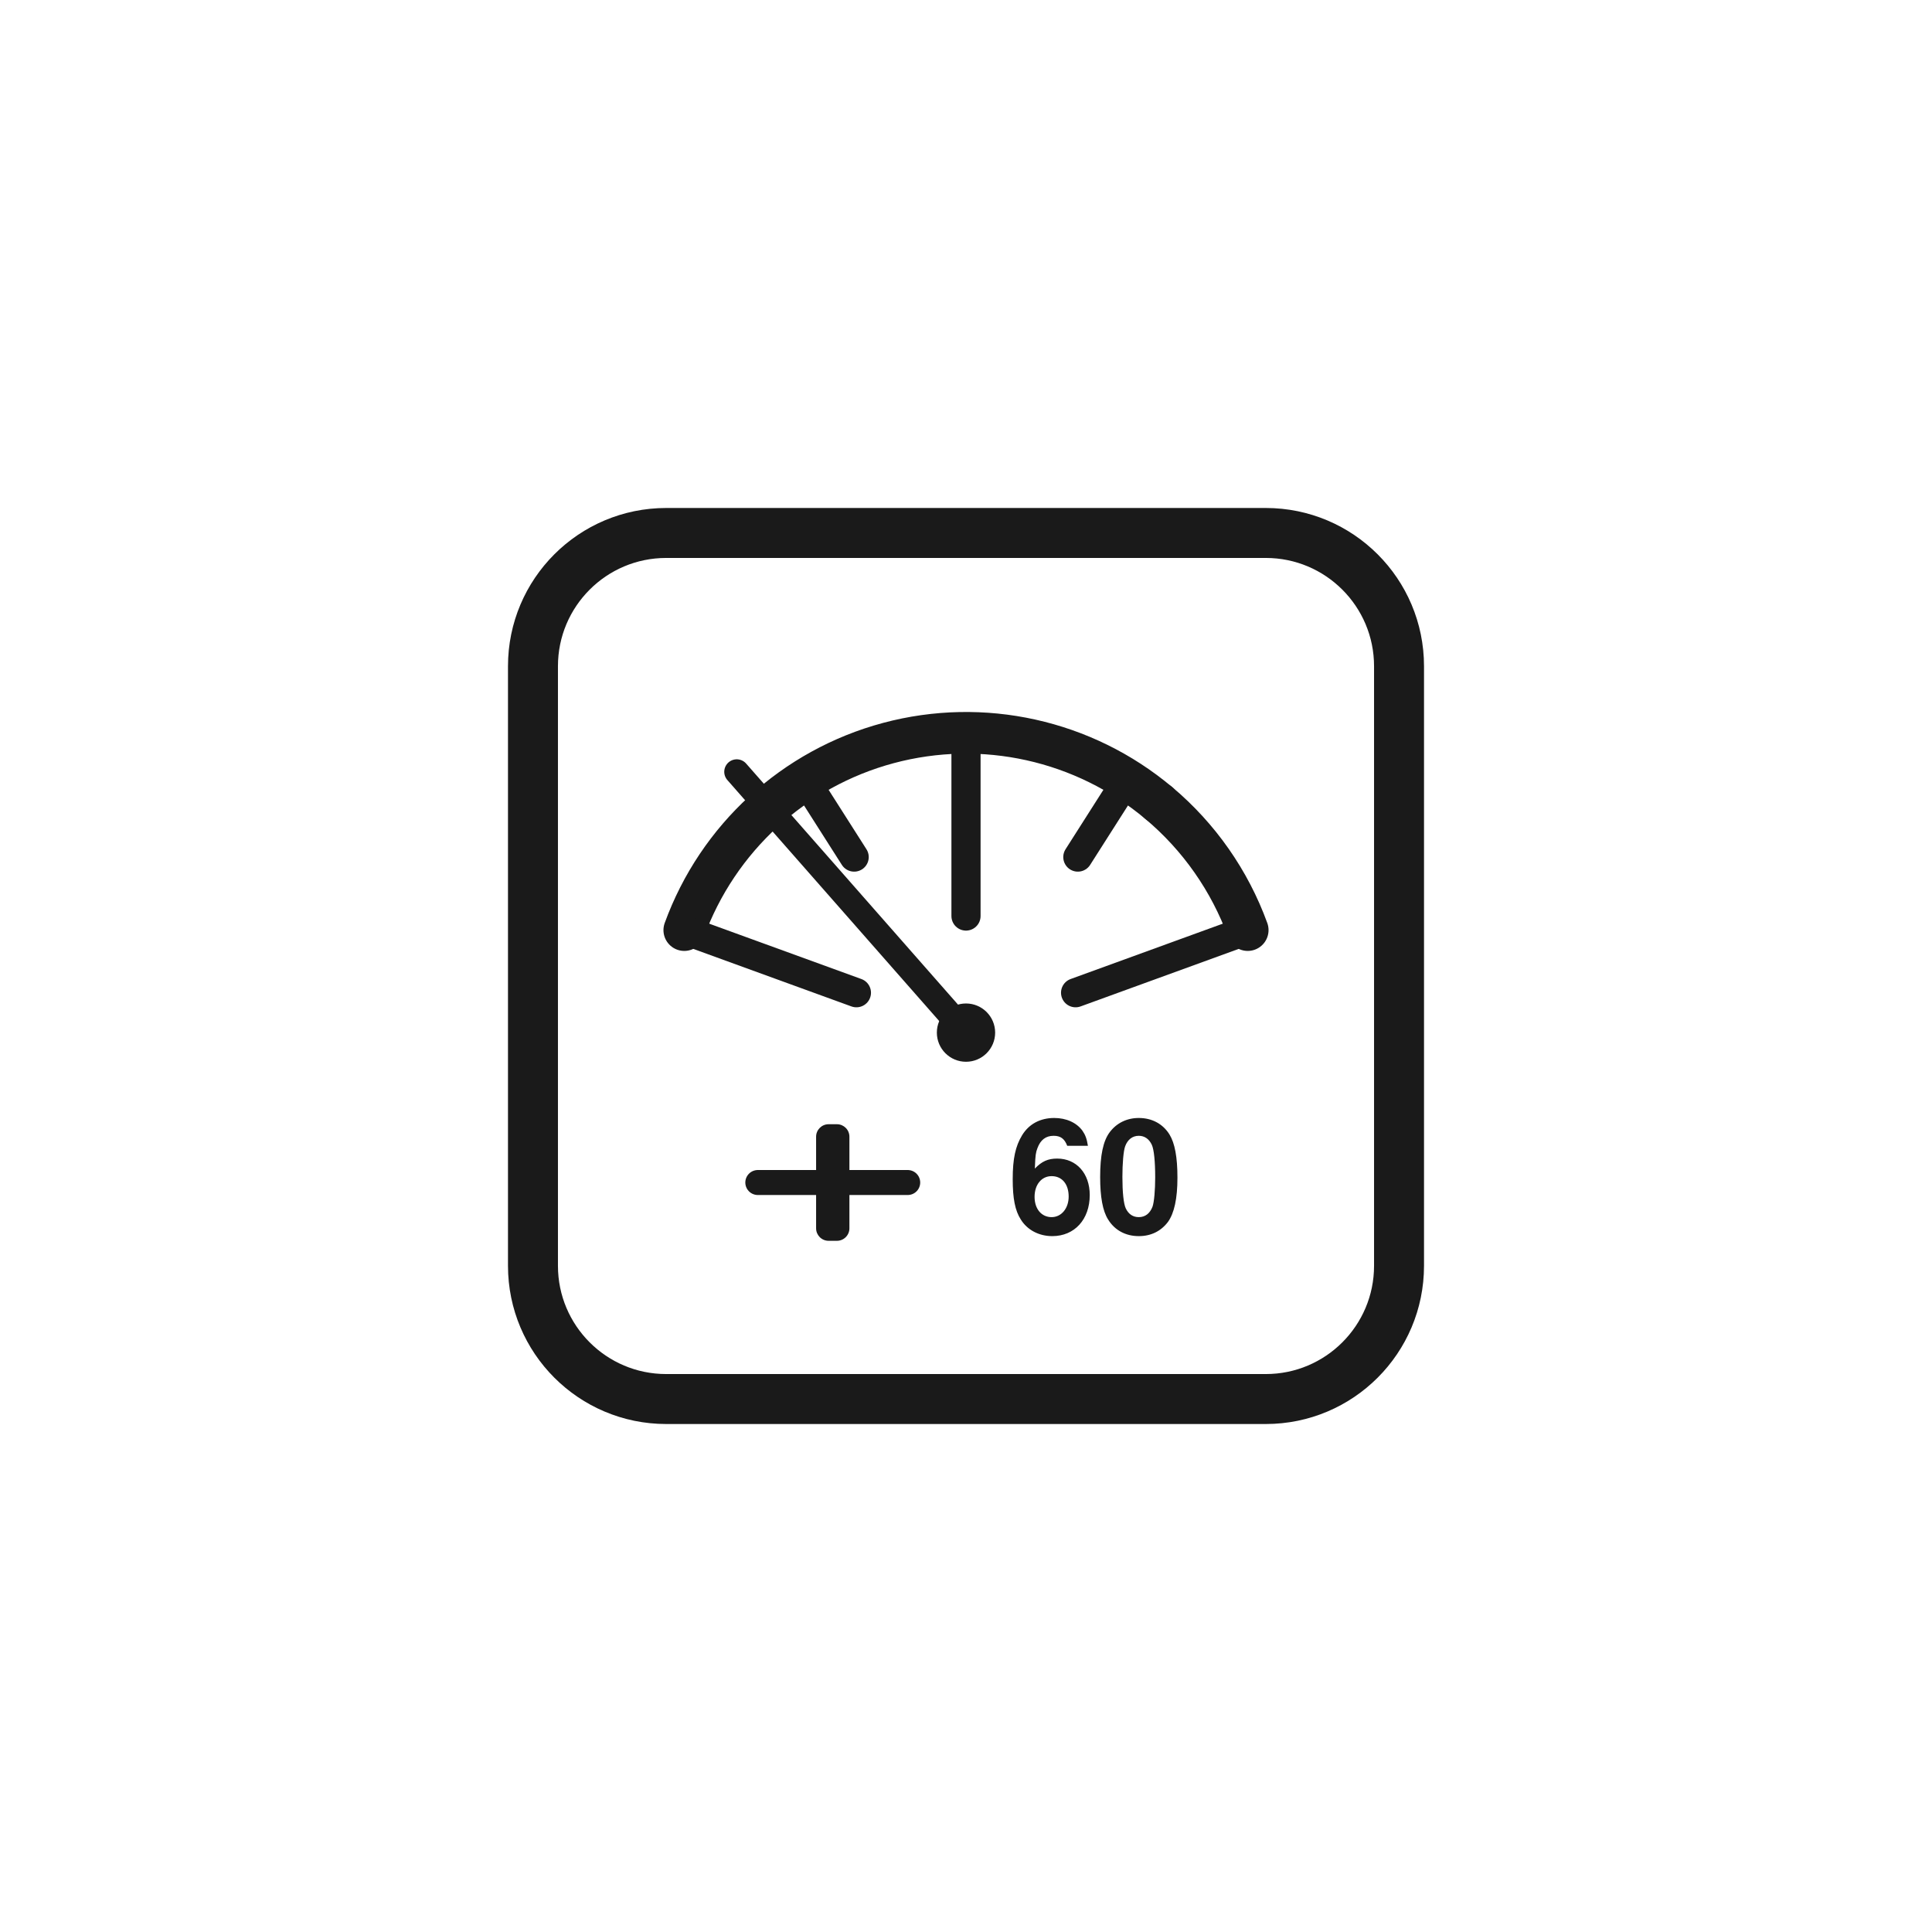
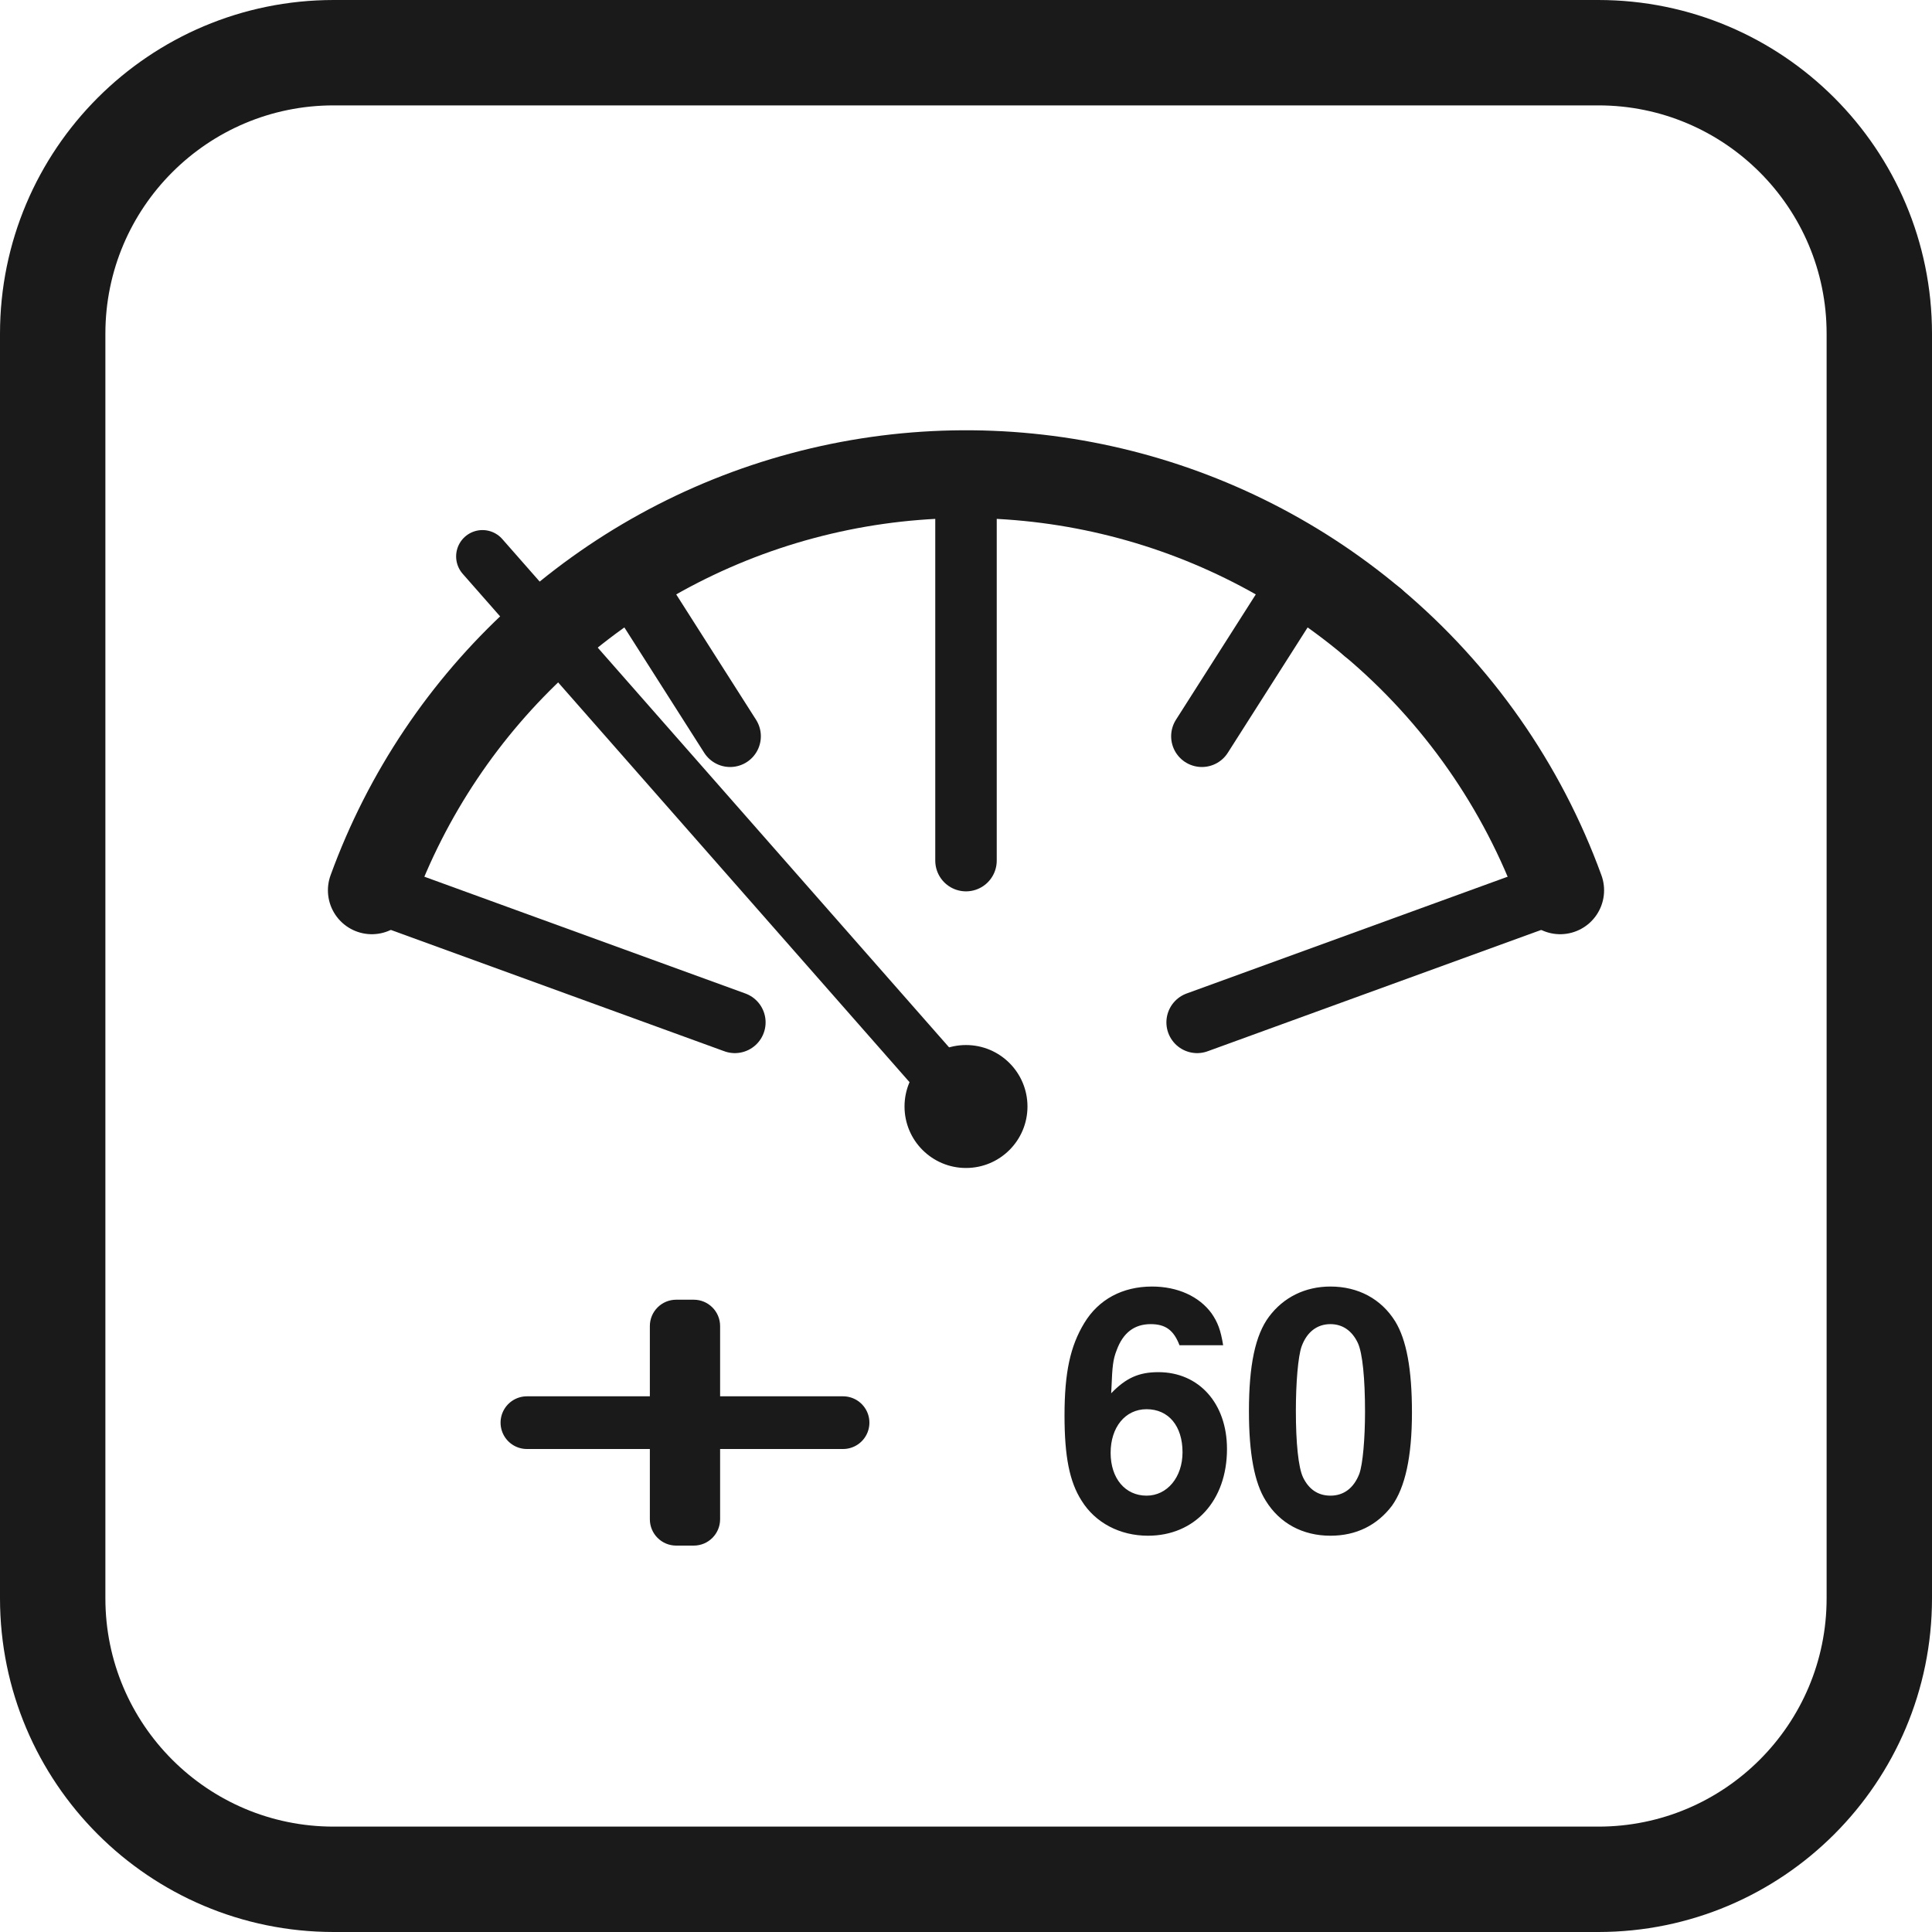
- <svg xmlns="http://www.w3.org/2000/svg" width="512" height="512" viewBox="0 0 232 232">
+ <svg xmlns="http://www.w3.org/2000/svg" width="512" height="512" viewBox="61 61 110 110">
  <g transform="translate(116,116)">
    <rect x="-52" y="-52" width="104" height="104" rx="16" fill="none" stroke="#1A1A1A" stroke-width="6" />
    <path d="M -33.83 -4.31 A 36 36 0 0 1 23.14 -19.58" fill="none" stroke="#1A1A1A" stroke-width="5" stroke-linecap="round" />
    <path d="M 23.14 -19.58 A 36 36 0 0 1 33.83 -4.31" fill="none" stroke="#1A1A1A" stroke-width="5" stroke-linecap="round" />
    <g stroke="#1A1A1A" stroke-width="3.5" stroke-linecap="round">
      <line x1="-33.83" y1="-4.31" x2="-13.16" y2="3.21" />
      <line x1="-19.34" y1="-22.36" x2="-13.43" y2="-13.08" />
      <line x1="0" y1="-28" x2="0" y2="-6" />
      <line x1="19.34" y1="-22.36" x2="13.43" y2="-13.08" />
      <line x1="33.83" y1="-4.31" x2="13.16" y2="3.21" />
    </g>
    <line x1="0" y1="8" x2="-27.53" y2="-23.32" stroke="#1A1A1A" stroke-width="3" stroke-linecap="round" />
    <circle cx="0" cy="8" r="3.5" fill="#1A1A1A" />
    <g transform="translate(-16,26)">
      <line x1="-9" y1="0" x2="-2" y2="0" stroke="#1A1A1A" stroke-width="3" stroke-linecap="round" />
      <line x1="2" y1="0" x2="9" y2="0" stroke="#1A1A1A" stroke-width="3" stroke-linecap="round" />
      <rect x="-2" y="-7" width="4" height="14" fill="#1A1A1A" rx="1.5" />
    </g>
    <text x="5" y="32" font-family="Helvetica, Arial, sans-serif" font-size="19" font-weight="700" fill="#1A1A1A">60</text>
  </g>
</svg>
